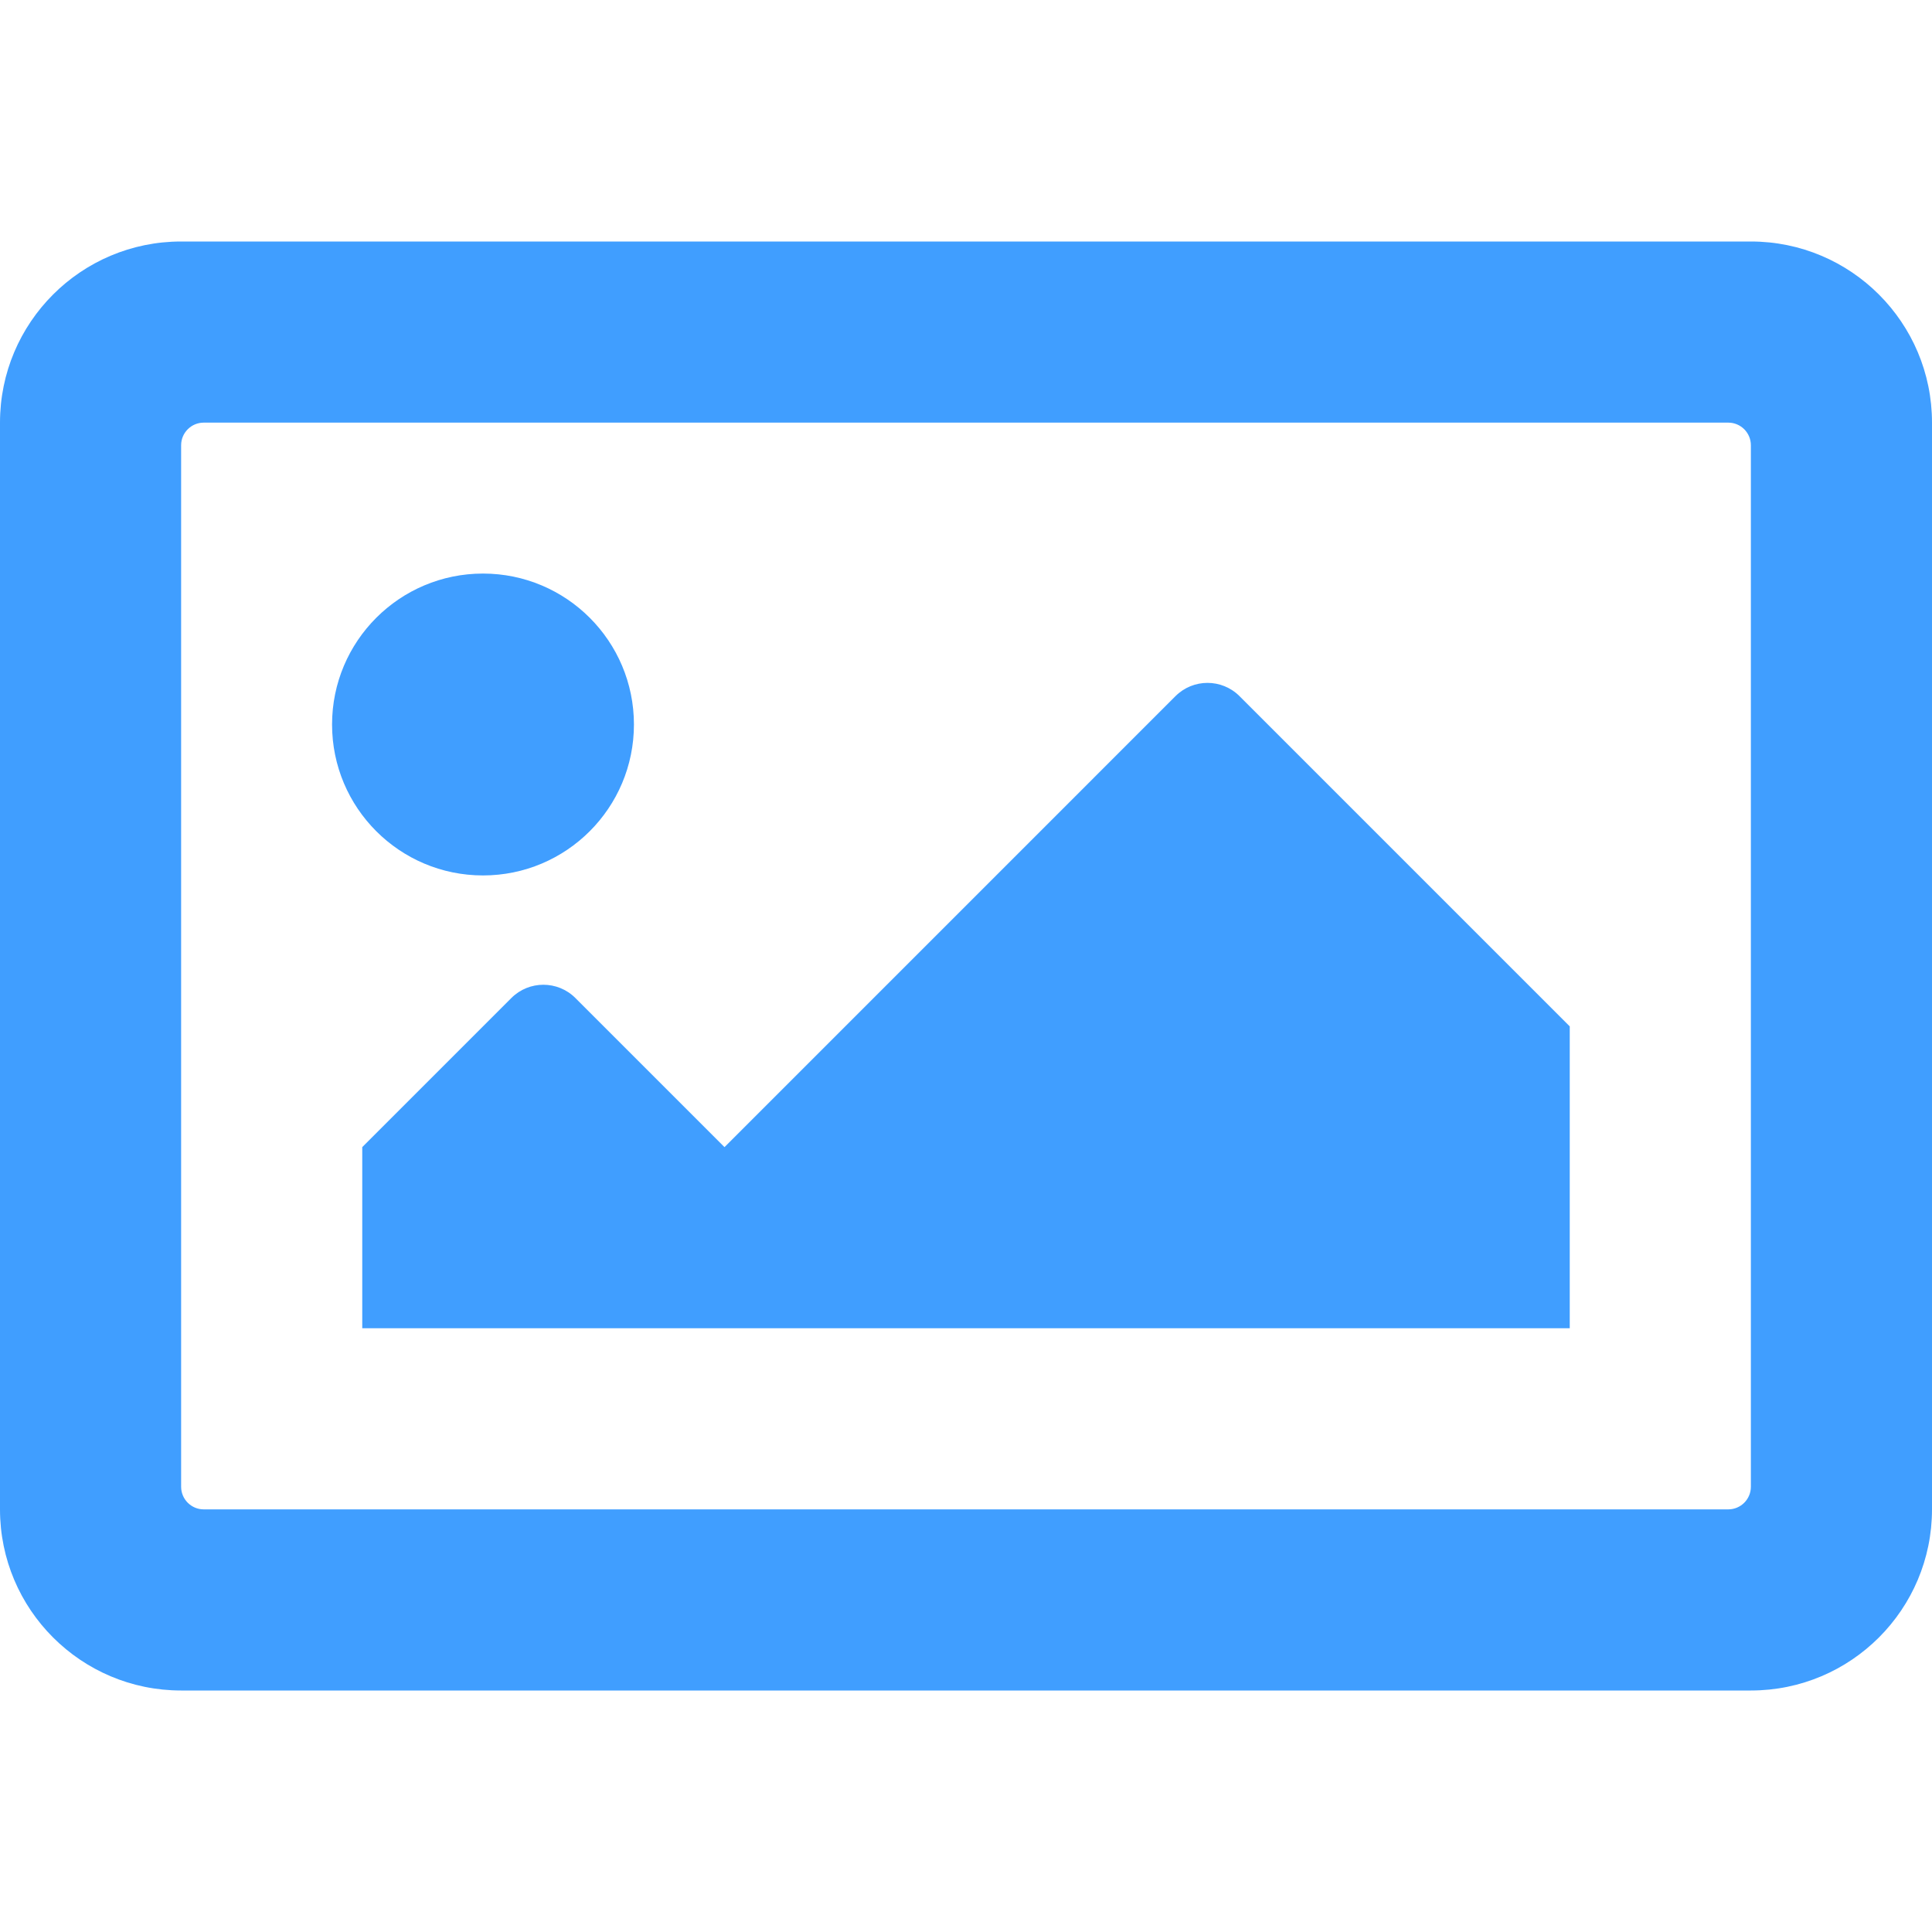
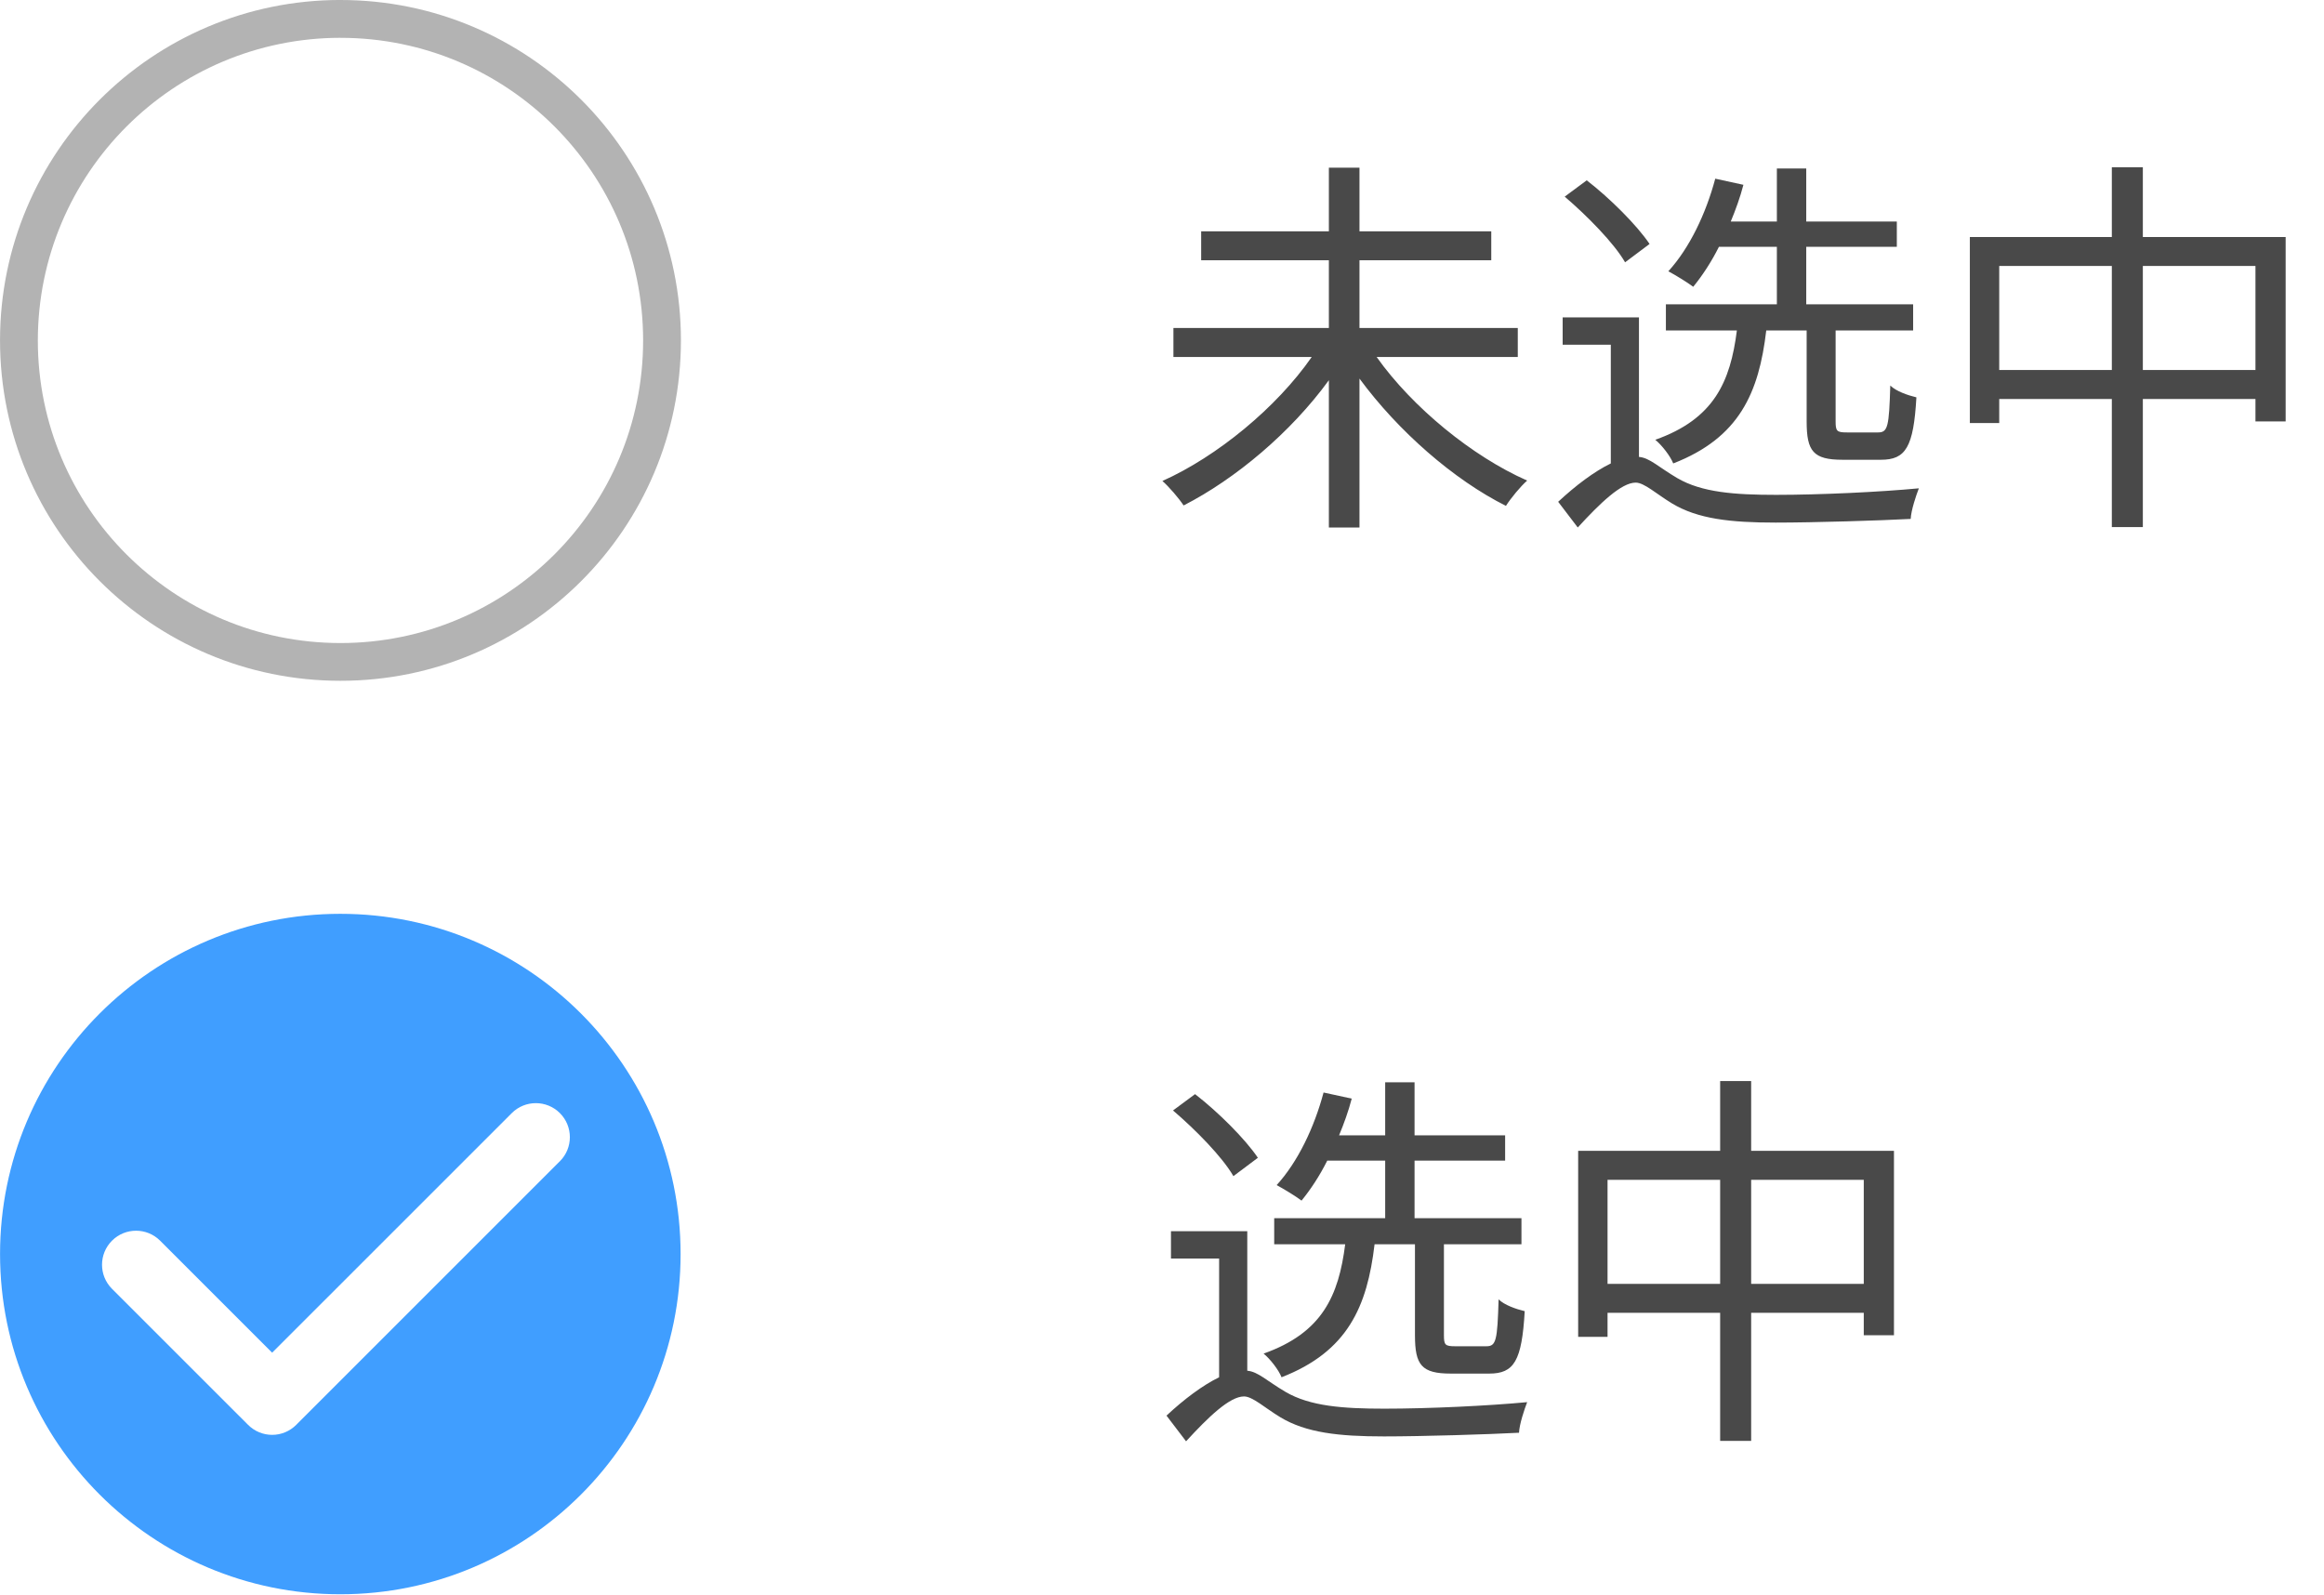
- <svg xmlns="http://www.w3.org/2000/svg" t="1735005157245" class="icon" viewBox="0 0 1024 1024" version="1.1" p-id="2794" width="128" height="128">
-   <path d="M928 128H96C42.98 128 0 170.98 0 224v576c0 53.02 42.98 96 96 96h832c53.02 0 96-42.98 96-96V224c0-53.02-42.98-96-96-96z m-12 672H108a12 12 0 0 1-12-12V236a12 12 0 0 1 12-12h808a12 12 0 0 1 12 12v552a12 12 0 0 1-12 12zM256 304c-44.182 0-80 35.818-80 80s35.818 80 80 80 80-35.818 80-80-35.818-80-80-80zM192 704h640v-160l-175.03-175.03c-9.372-9.372-24.568-9.372-33.942 0L384 608l-79.03-79.03c-9.372-9.372-24.568-9.372-33.942 0L192 608v96z" p-id="2795" fill="#409eff" />
+ <svg xmlns="http://www.w3.org/2000/svg" width="89" height="61.062" viewBox="0 0 89 61.062">
+   <g id="radio" transform="translate(-1550 -27)">
+     <path id="original" d="M77.171,65.411A11.59,11.59,0,1,1,65.582,77a11.6,11.6,0,0,1,11.59-11.59m0-1.449A13.038,13.038,0,1,0,90.21,77,13.038,13.038,0,0,0,77.171,63.962Z" transform="translate(1485.867 -36.962)" fill="rgba(0,0,0,0.3)" />
+     <path id="original_-_副本" data-name="original - 副本" d="M78.167,64.021A13.031,13.031,0,1,0,91.2,77.052,13.031,13.031,0,0,0,78.167,64.021Zm8.413,9.473-10.1,10.1a1.3,1.3,0,0,1-1.843,0l-5.212-5.211a1.3,1.3,0,1,1,1.843-1.843l4.29,4.29,9.177-9.176a1.3,1.3,0,0,1,1.843,1.843Z" transform="translate(1484.864 -2.021)" fill="#409eff" />
+     <text id="未选中" transform="translate(1594 46)" fill="#494949" font-size="15" font-family="MicrosoftYaHeiUI, Microsoft YaHei UI">
+       <tspan x="0" y="0">未选中</tspan>
+     </text>
+     <text id="选中" transform="translate(1594 81)" fill="#494949" font-size="15" font-family="MicrosoftYaHeiUI, Microsoft YaHei UI">
+       <tspan x="0" y="0">选中</tspan>
+     </text>
+   </g>
</svg>
